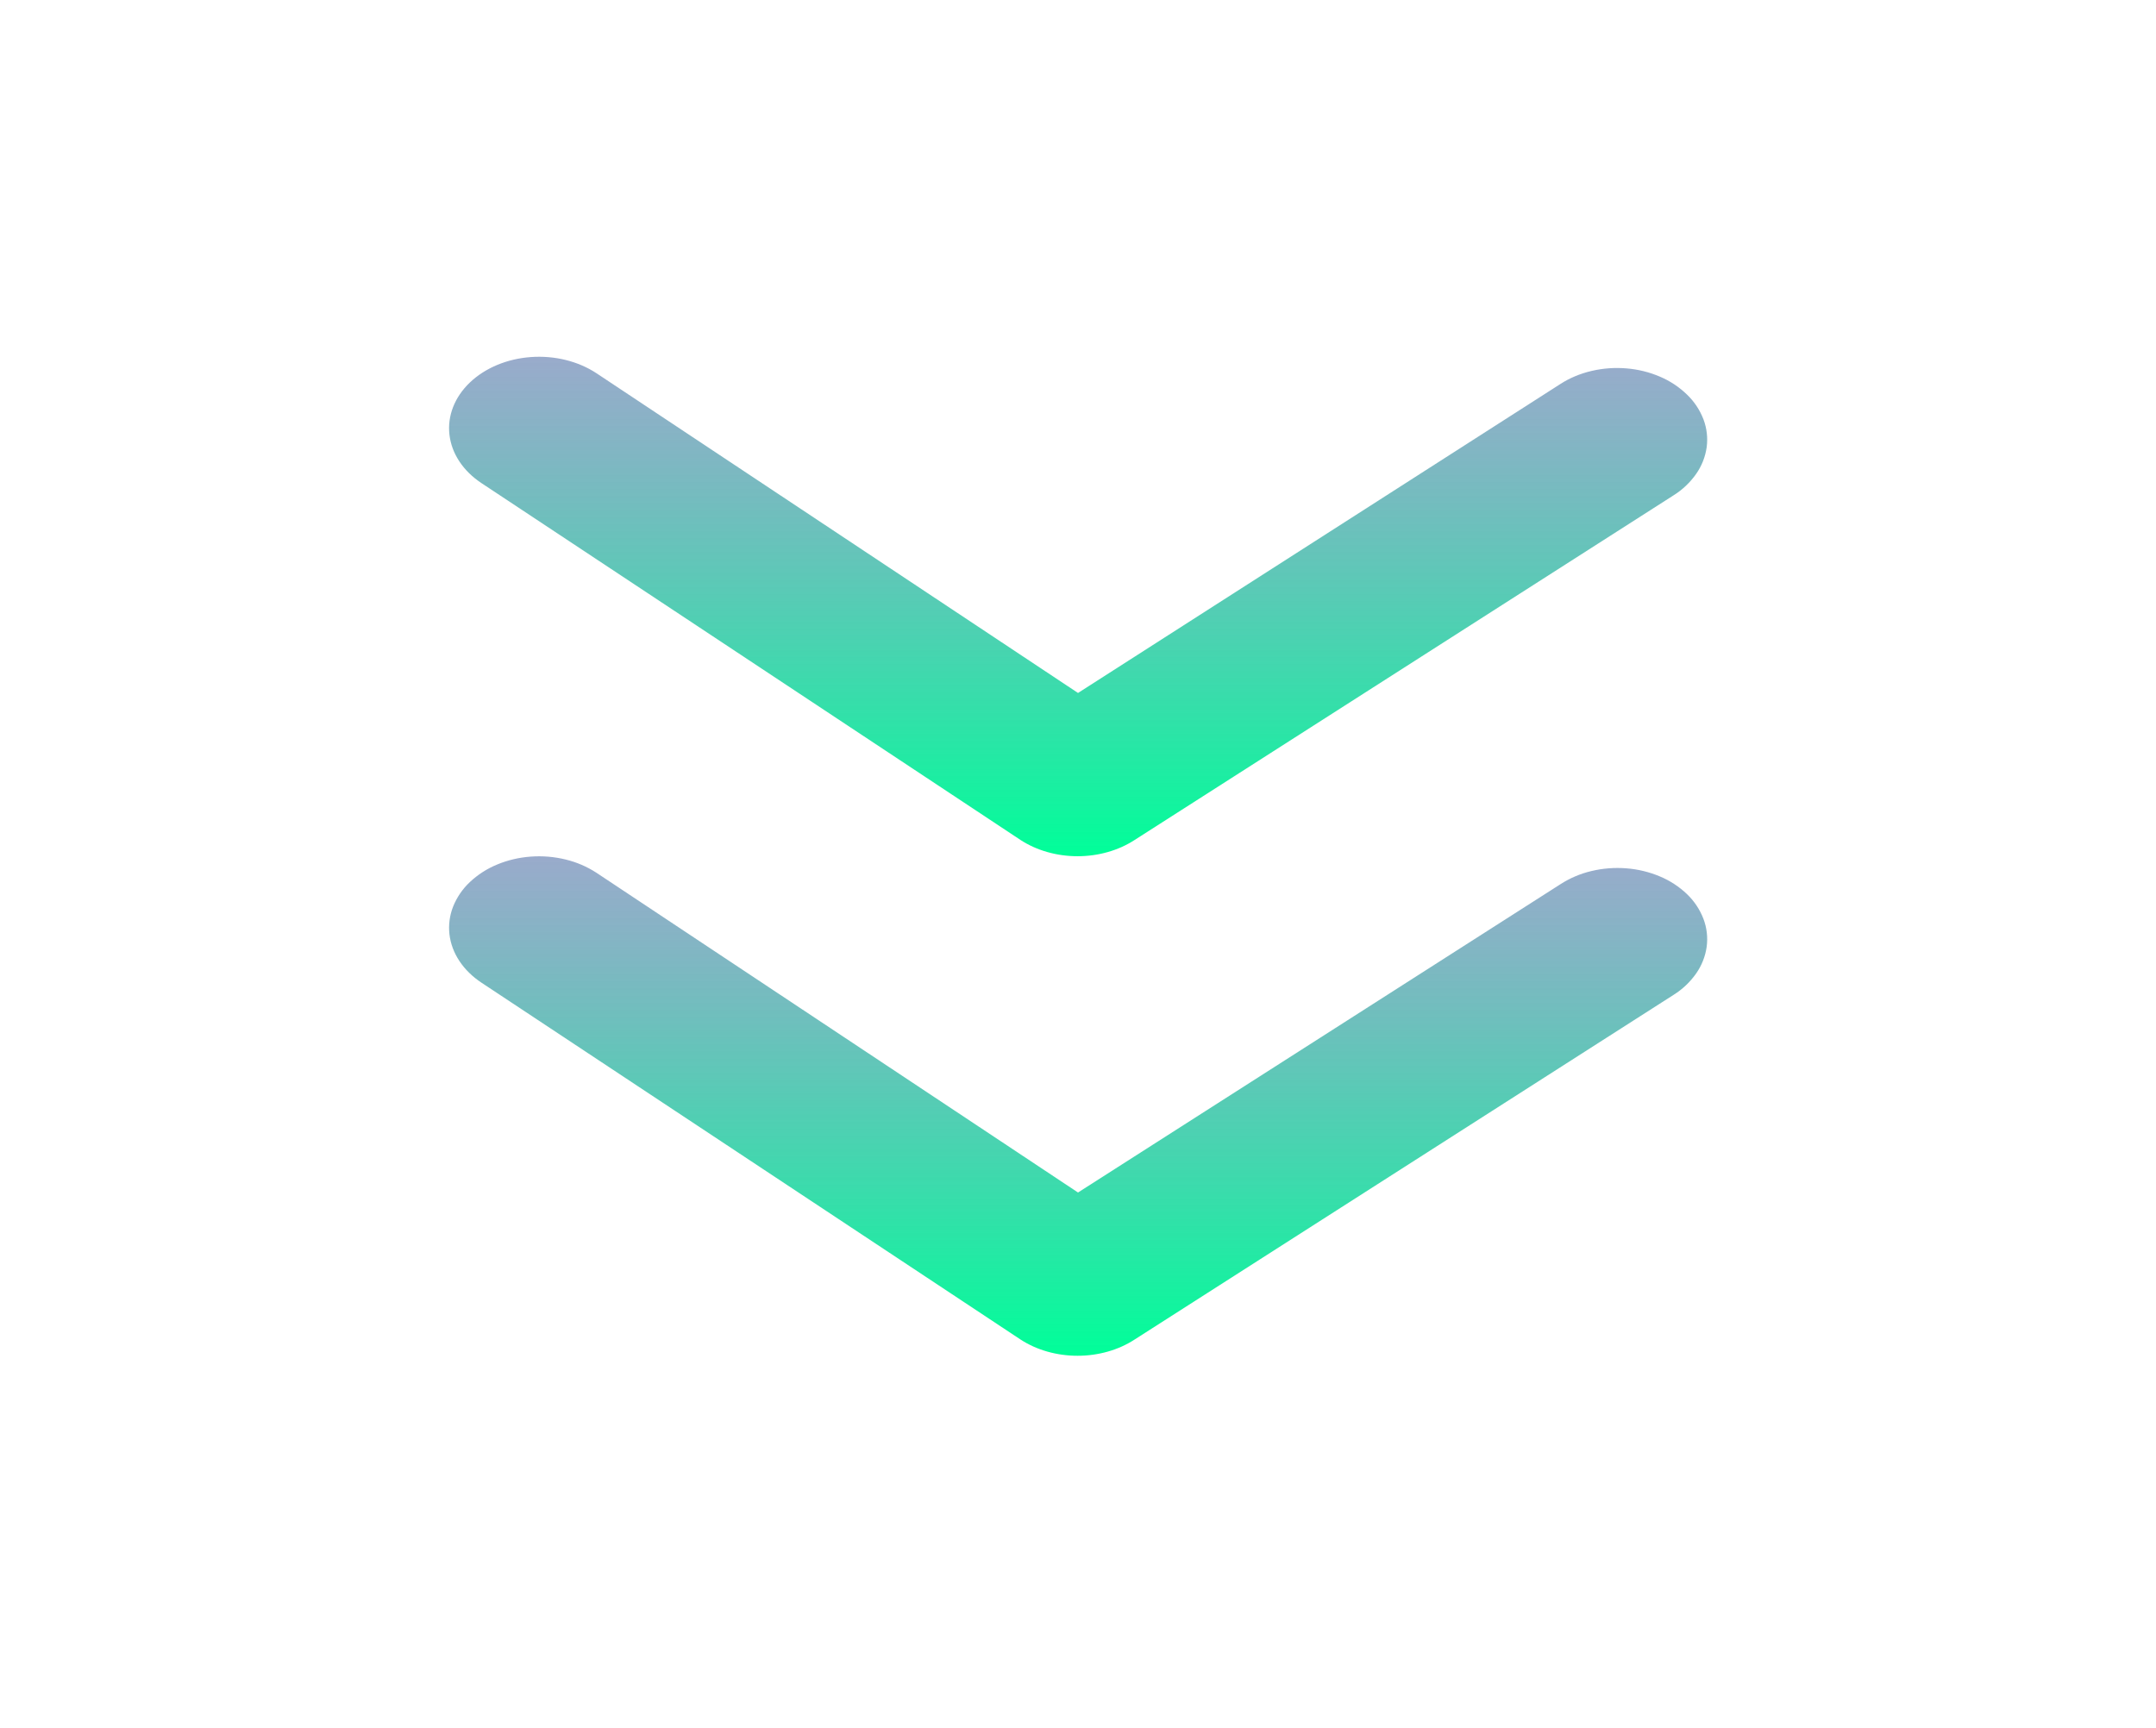
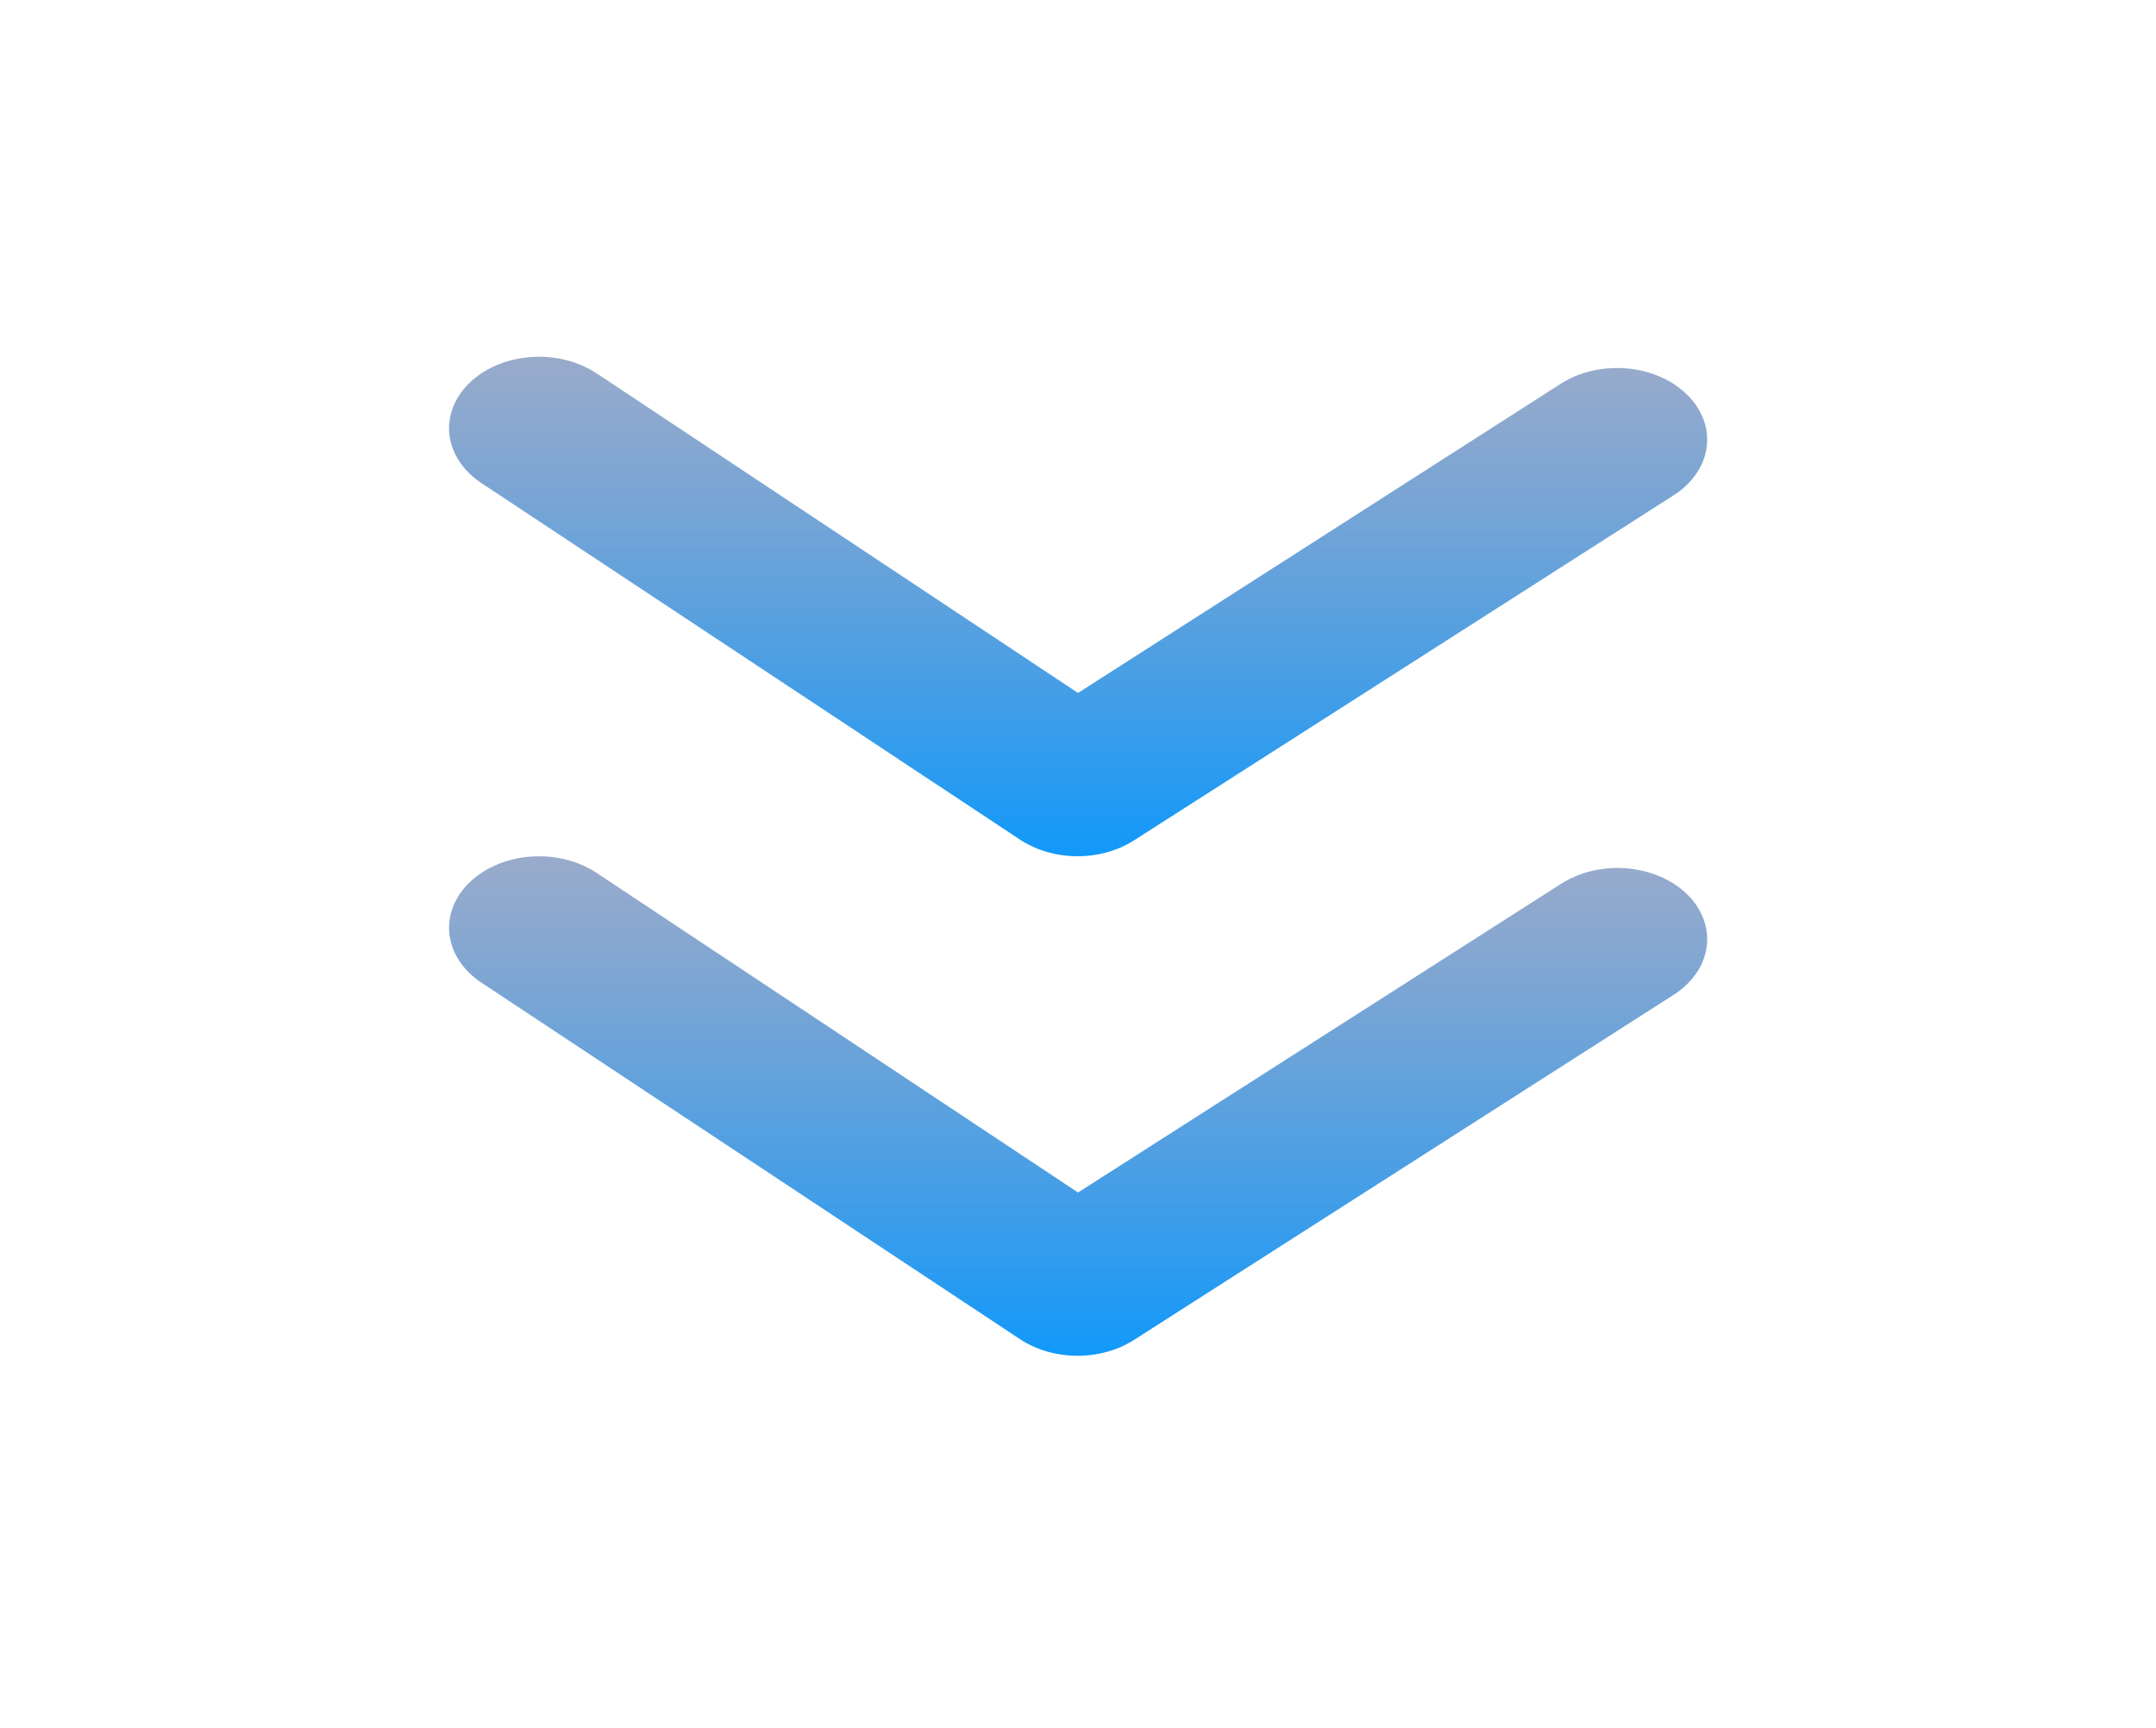
<svg xmlns="http://www.w3.org/2000/svg" width="146" height="117" fill="none" viewBox="0 0 146 117">
  <path fill="url(#paint0_linear_1381_1321)" d="M105.669 59.886l-32.668 20.88-32.607-21.653a6.703 6.703 0 00-2.088-.9 7.59 7.59 0 00-2.364-.197c-.797.058-1.57.24-2.279.537a6.04 6.04 0 00-1.846 1.189 4.643 4.643 0 00-1.133 1.66 3.901 3.901 0 00-.248 1.877c.073.633.303 1.248.676 1.81.372.563.88 1.061 1.496 1.468l36.5 24.166c1.088.711 2.454 1.1 3.863 1.1 1.409 0 2.774-.389 3.863-1.1l36.5-23.345a5.312 5.312 0 001.528-1.45 4.154 4.154 0 00.711-1.807 3.883 3.883 0 00-.217-1.884 4.596 4.596 0 00-1.11-1.674 5.989 5.989 0 00-1.836-1.202 7.273 7.273 0 00-2.276-.551 7.593 7.593 0 00-2.368.184 6.71 6.71 0 00-2.097.892z" />
  <path fill="url(#paint1_linear_1381_1321)" d="M69.108 56.89c1.088.71 2.454 1.1 3.863 1.1 1.409 0 2.774-.39 3.863-1.1l36.5-23.345a5.297 5.297 0 001.528-1.451 4.155 4.155 0 00.711-1.806 3.884 3.884 0 00-.217-1.884 4.598 4.598 0 00-1.11-1.674 5.962 5.962 0 00-1.826-1.215 7.255 7.255 0 00-2.273-.564 7.598 7.598 0 00-2.372.172c-.768.18-1.484.48-2.106.882L73.001 46.933 40.394 25.28c-1.242-.82-2.843-1.215-4.452-1.097-1.609.117-3.093.738-4.125 1.725-1.033.987-1.53 2.26-1.381 3.538.148 1.278.93 2.457 2.172 3.277l36.5 24.167z" />
  <defs>
    <linearGradient id="paint0_linear_1381_1321" x1="73.009" x2="73.009" y1="57.995" y2="91.823" gradientUnits="userSpaceOnUse">
      <stop stop-color="#728AB7" stop-opacity=".72" />
-       <stop offset="1" stop-color="#00FF99" />
+       <stop offset="1" stop-color="#1199FA" />
    </linearGradient>
    <linearGradient id="paint1_linear_1381_1321" x1="73.009" x2="73.009" y1="24.162" y2="57.989" gradientUnits="userSpaceOnUse">
      <stop stop-color="#728AB7" stop-opacity=".72" />
-       <stop offset="1" stop-color="#00FF99" />
+       <stop offset="1" stop-color="#1199FA" />
    </linearGradient>
  </defs>
</svg>
